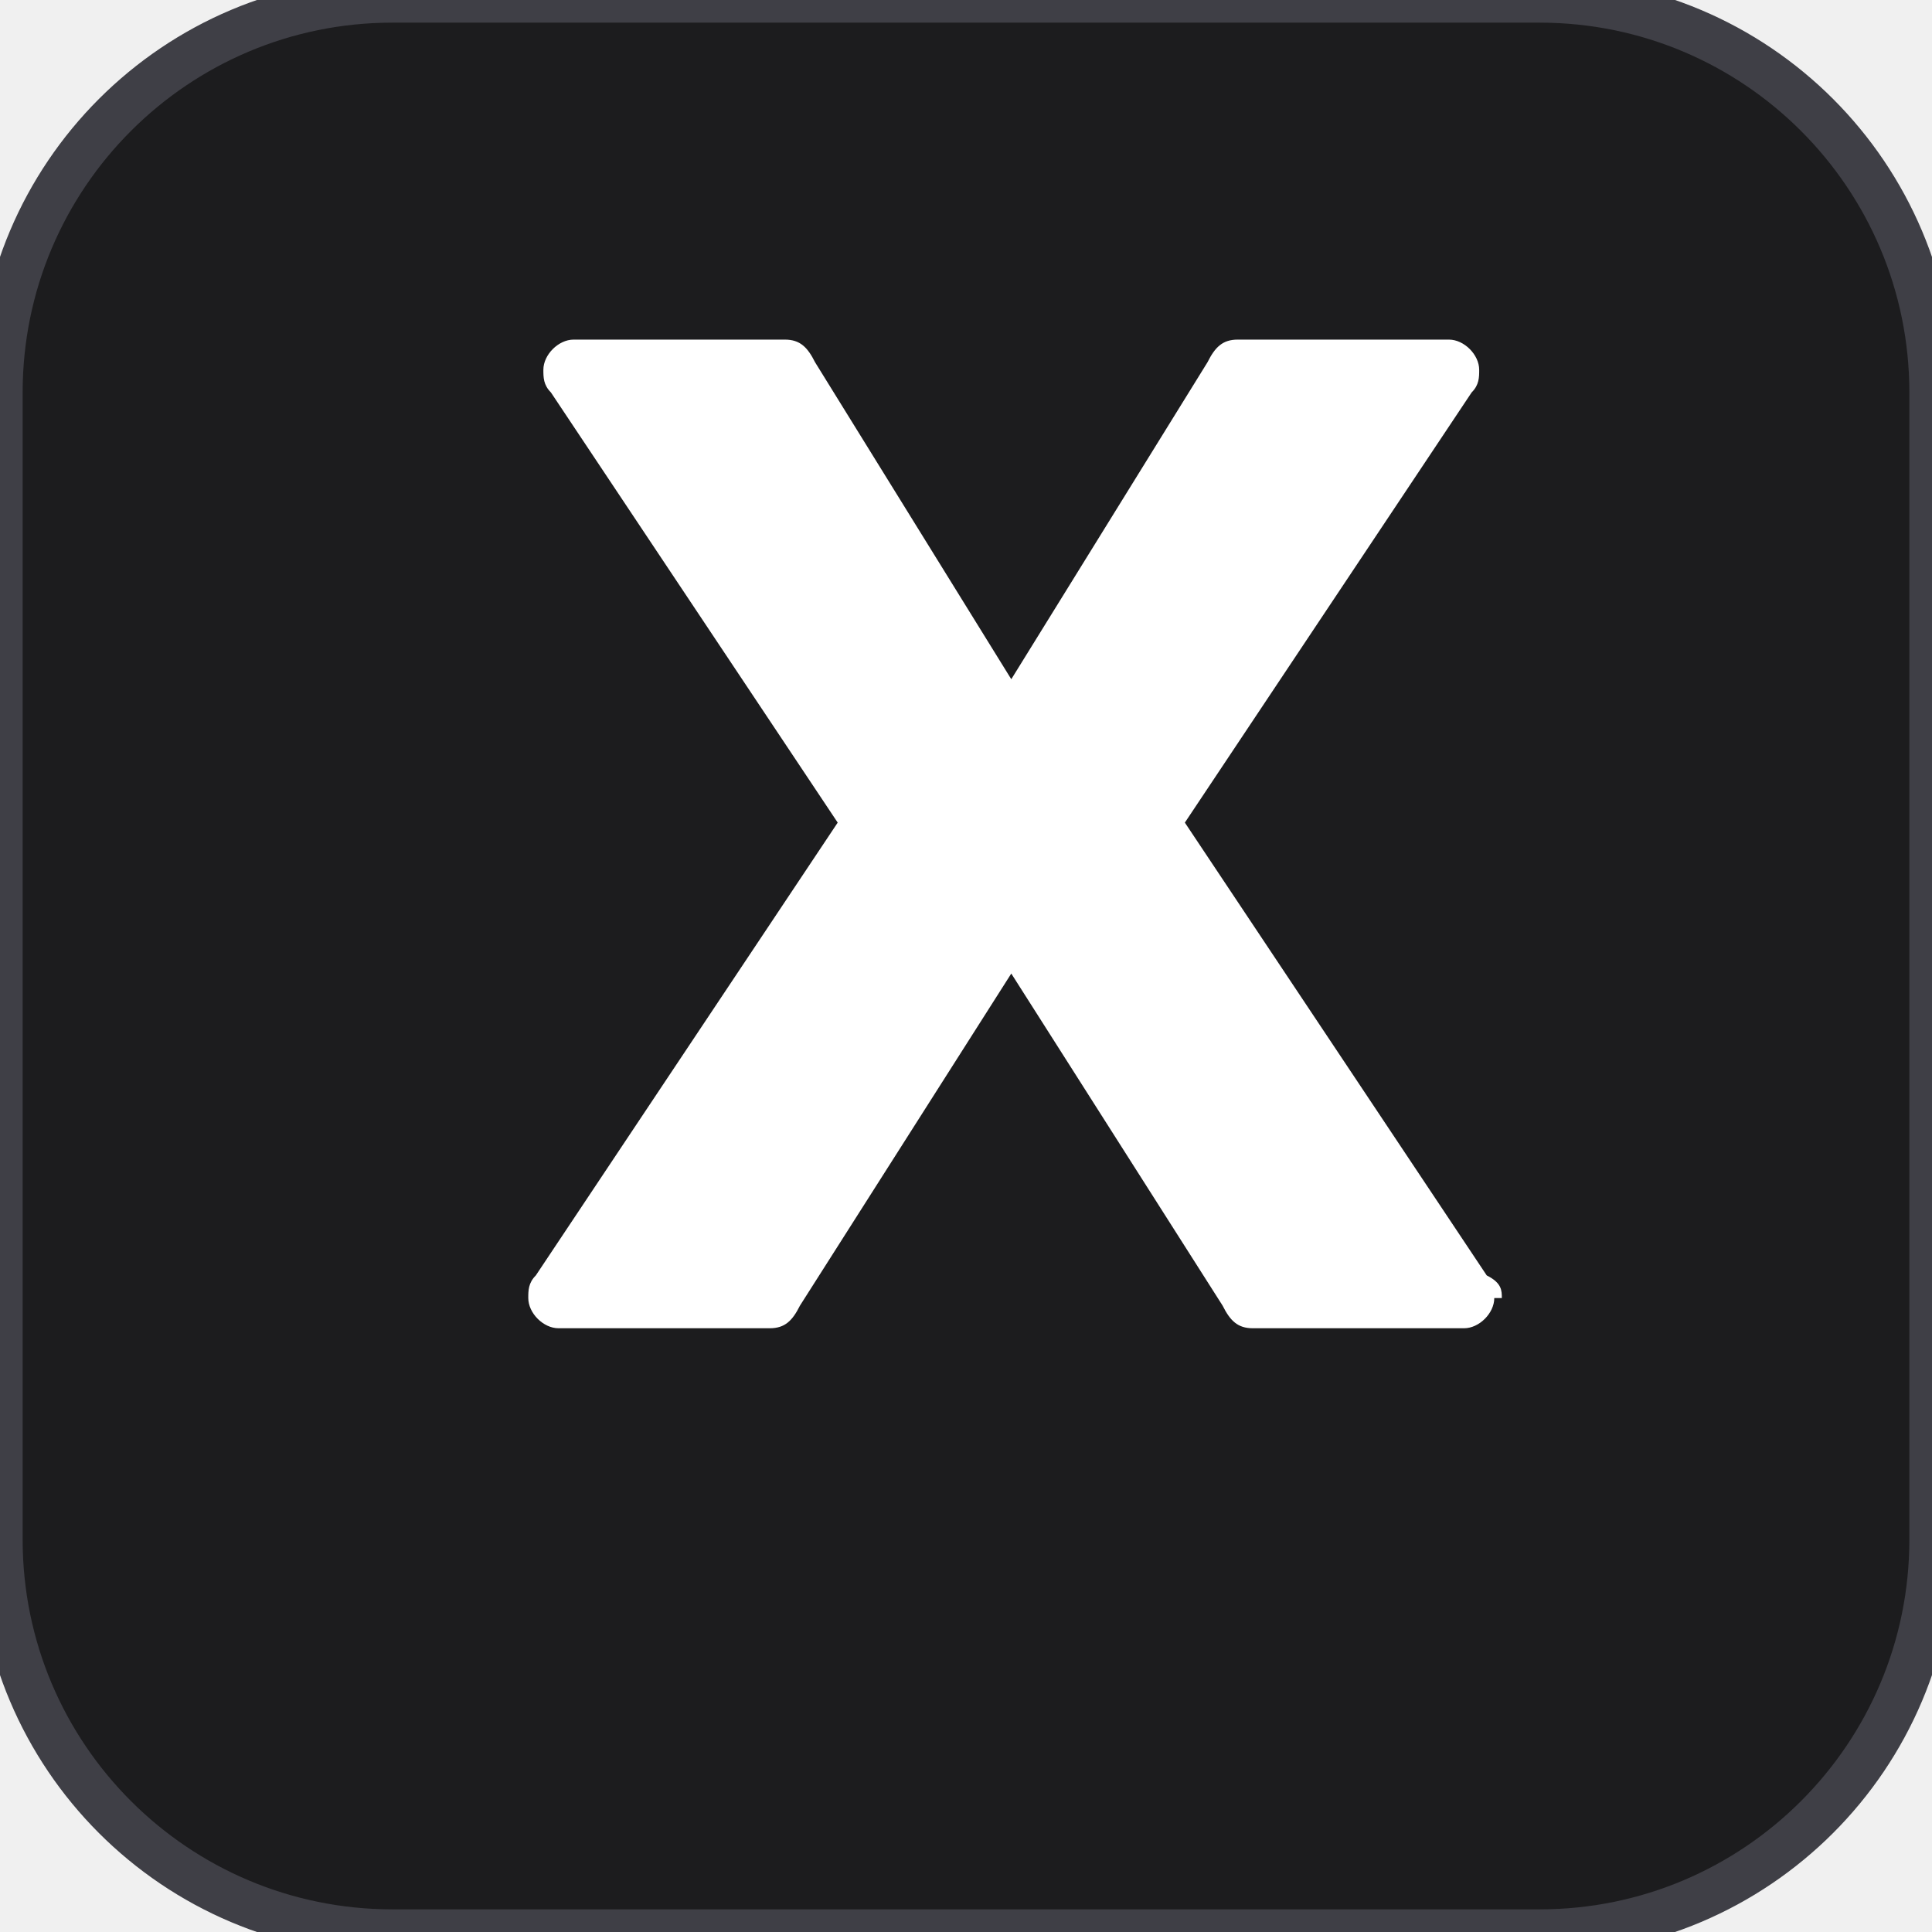
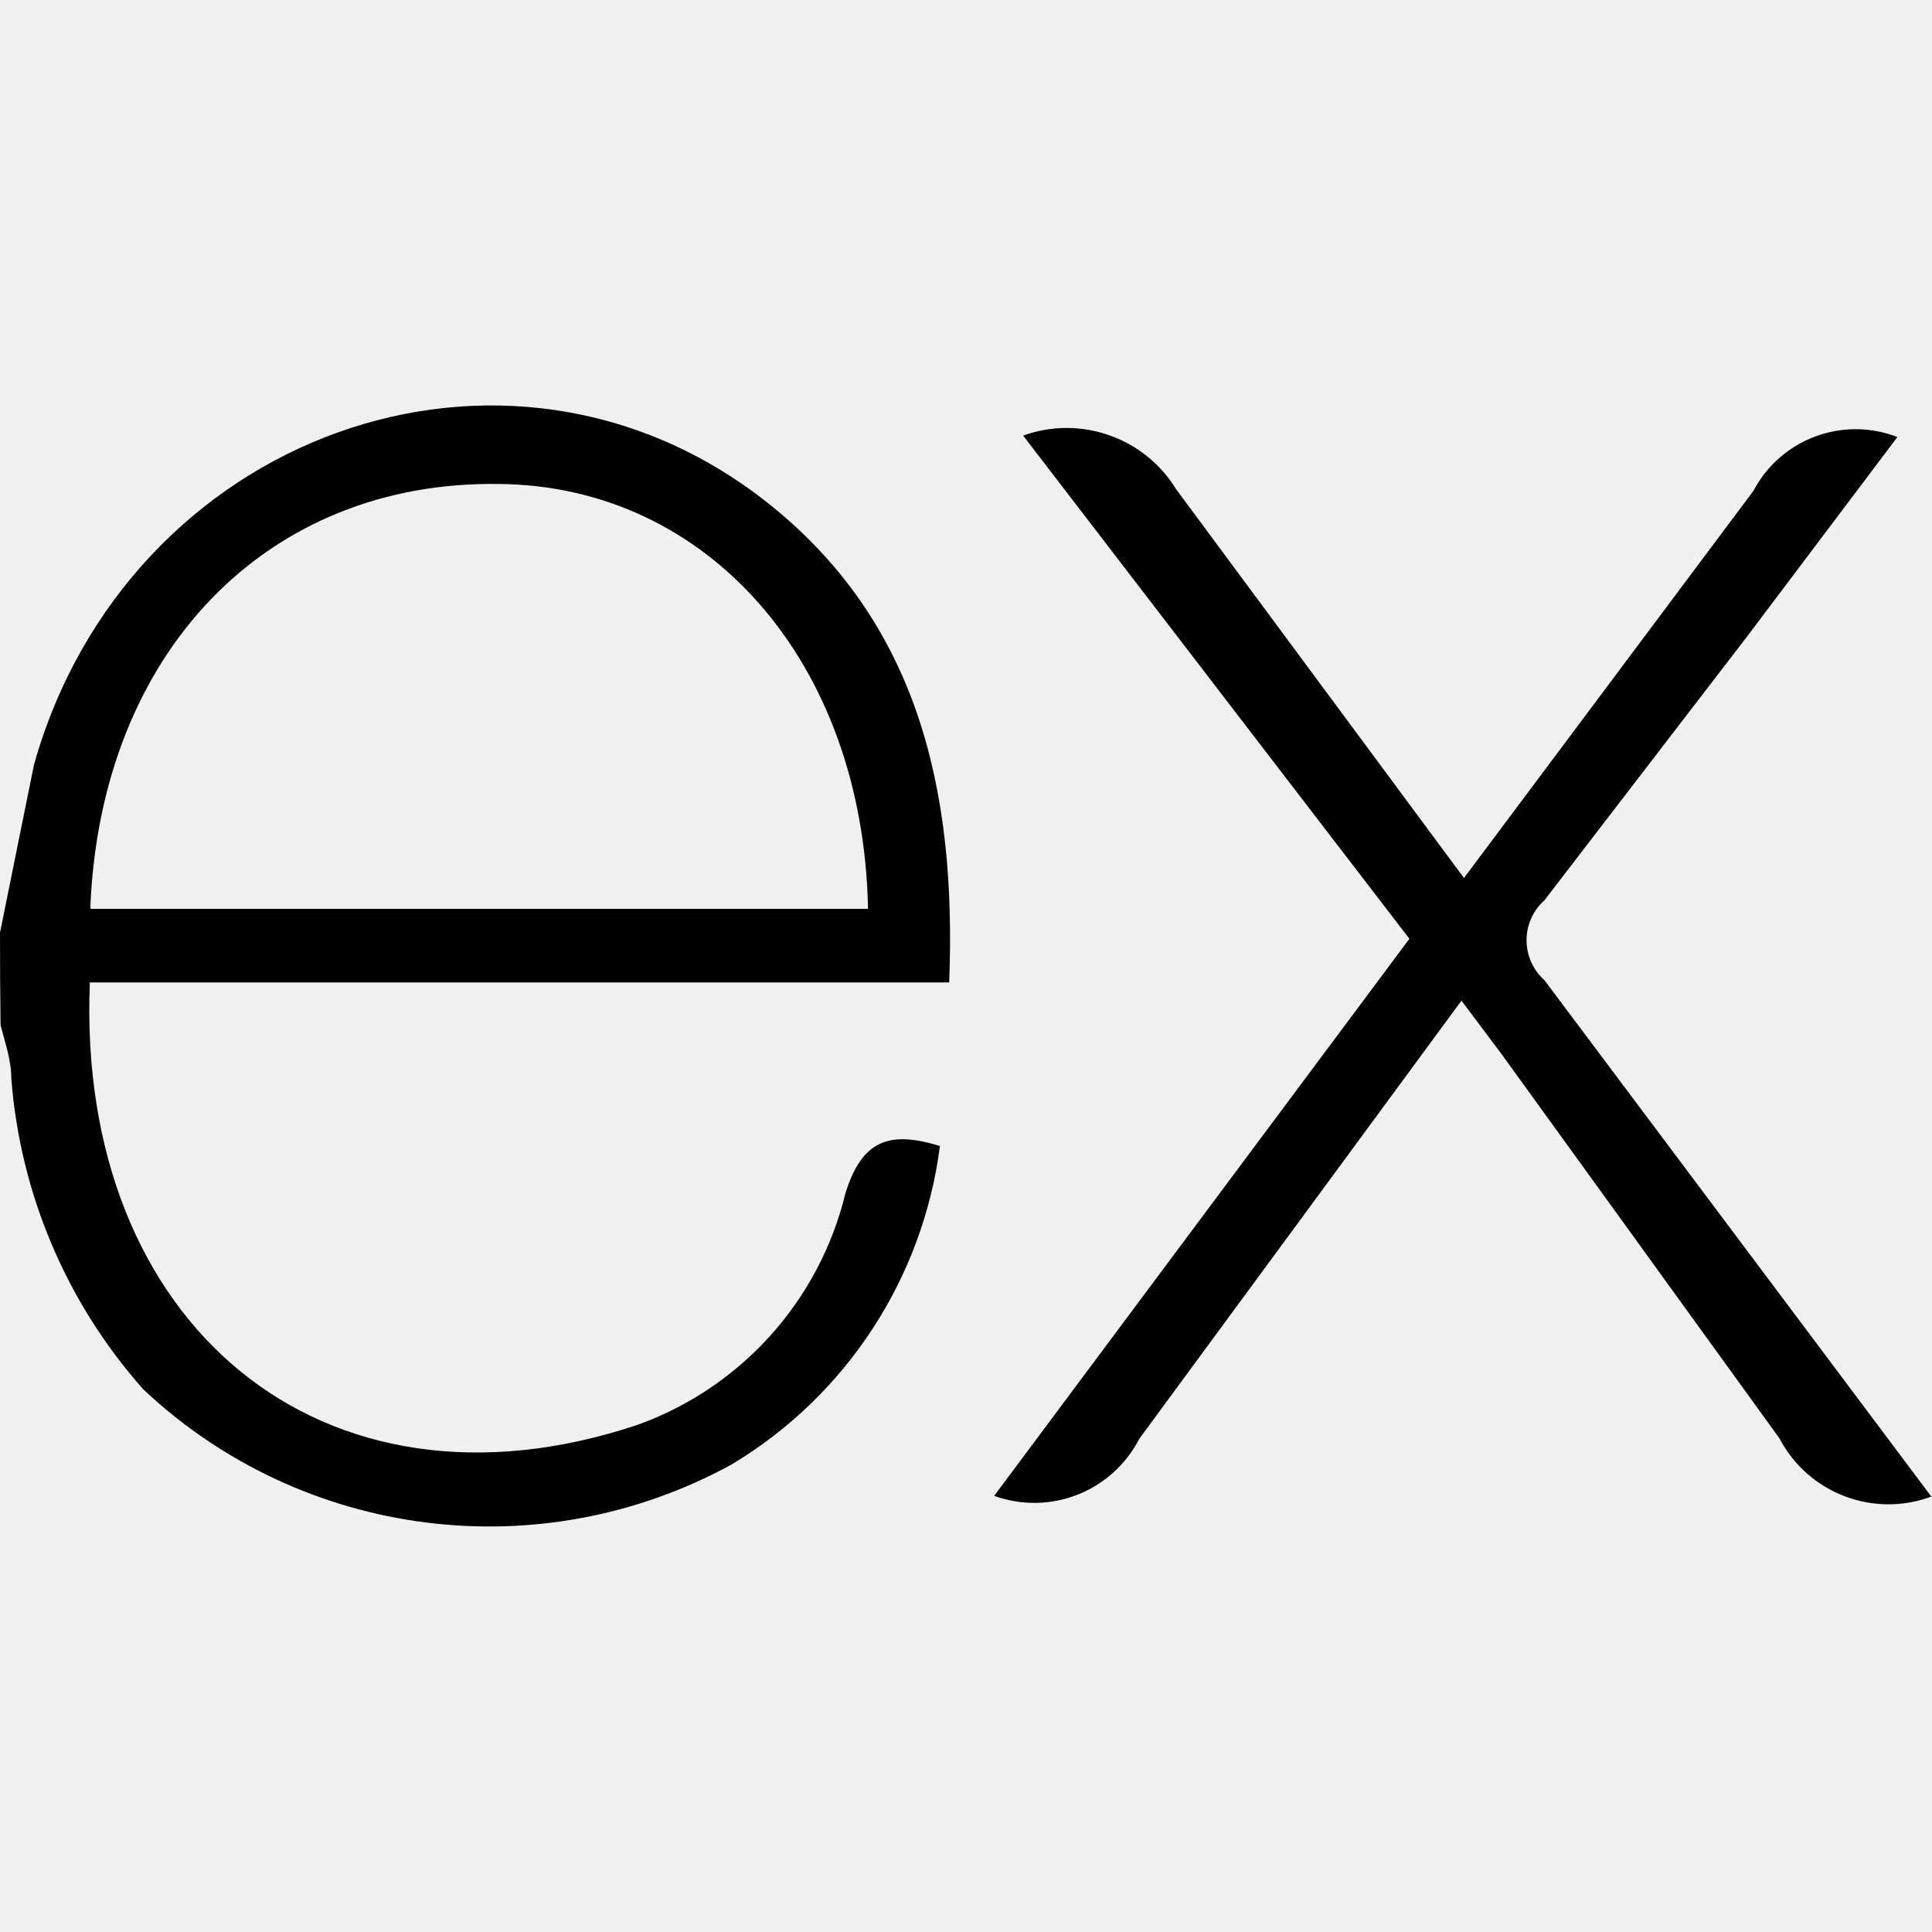
- <svg xmlns="http://www.w3.org/2000/svg" viewBox="0 0 256 256" width="100%" height="100%">
-   <rect width="256" height="256" rx="52" fill="#1C1C1E" stroke="#3F3F46" stroke-width="6" />
-   <path fill="#FFFFFF" d="M198 172c0 2-2 4-4 4h-28c-2 0-3-1-4-3l-28-44-28 44c-1 2-2 3-4 3H74c-2 0-4-2-4-4 0-1 0-2 1-3l40-60-38-57c-1-1-1-2-1-3 0-2 2-4 4-4h28c2 0 3 1 4 3l26 42 26-42c1-2 2-3 4-3h28c2 0 4 2 4 4 0 1 0 2-1 3l-38 57 40 60c2 1 2 2 2 3z" />
+ <svg xmlns="http://www.w3.org/2000/svg" fill="#000000" width="800px" height="800px" viewBox="0 0 24 24" role="img">
+   <path d="M24 18.588a1.529 1.529 0 0 1-1.895-.72l-3.45-4.771-.5-.667-4.003 5.444a1.466 1.466 0 0 1-1.802.708l5.158-6.92-4.798-6.251a1.595 1.595 0 0 1 1.9.666l3.576 4.83 3.596-4.81a1.435 1.435 0 0 1 1.788-.668L21.708 7.9l-2.522 3.283a.666.666 0 0 0 0 .994l4.804 6.412zM.002 11.576l.42-2.075c1.154-4.103 5.858-5.81 9.094-3.27 1.895 1.489 2.368 3.597 2.275 5.973H1.116C.943 16.447 4.005 19.009 7.92 17.7a4.078 4.078 0 0 0 2.582-2.876c.207-.666.548-.78 1.174-.588a5.417 5.417 0 0 1-2.589 3.957 6.272 6.272 0 0 1-7.306-.933 6.575 6.575 0 0 1-1.64-3.858c0-.235-.08-.455-.134-.666A88.33 88.33 0 0 1 0 11.577zm1.127-.286h9.654c-.06-3.076-2.001-5.258-4.59-5.278-2.882-.04-4.944 2.094-5.071 5.264z" />
</svg>
